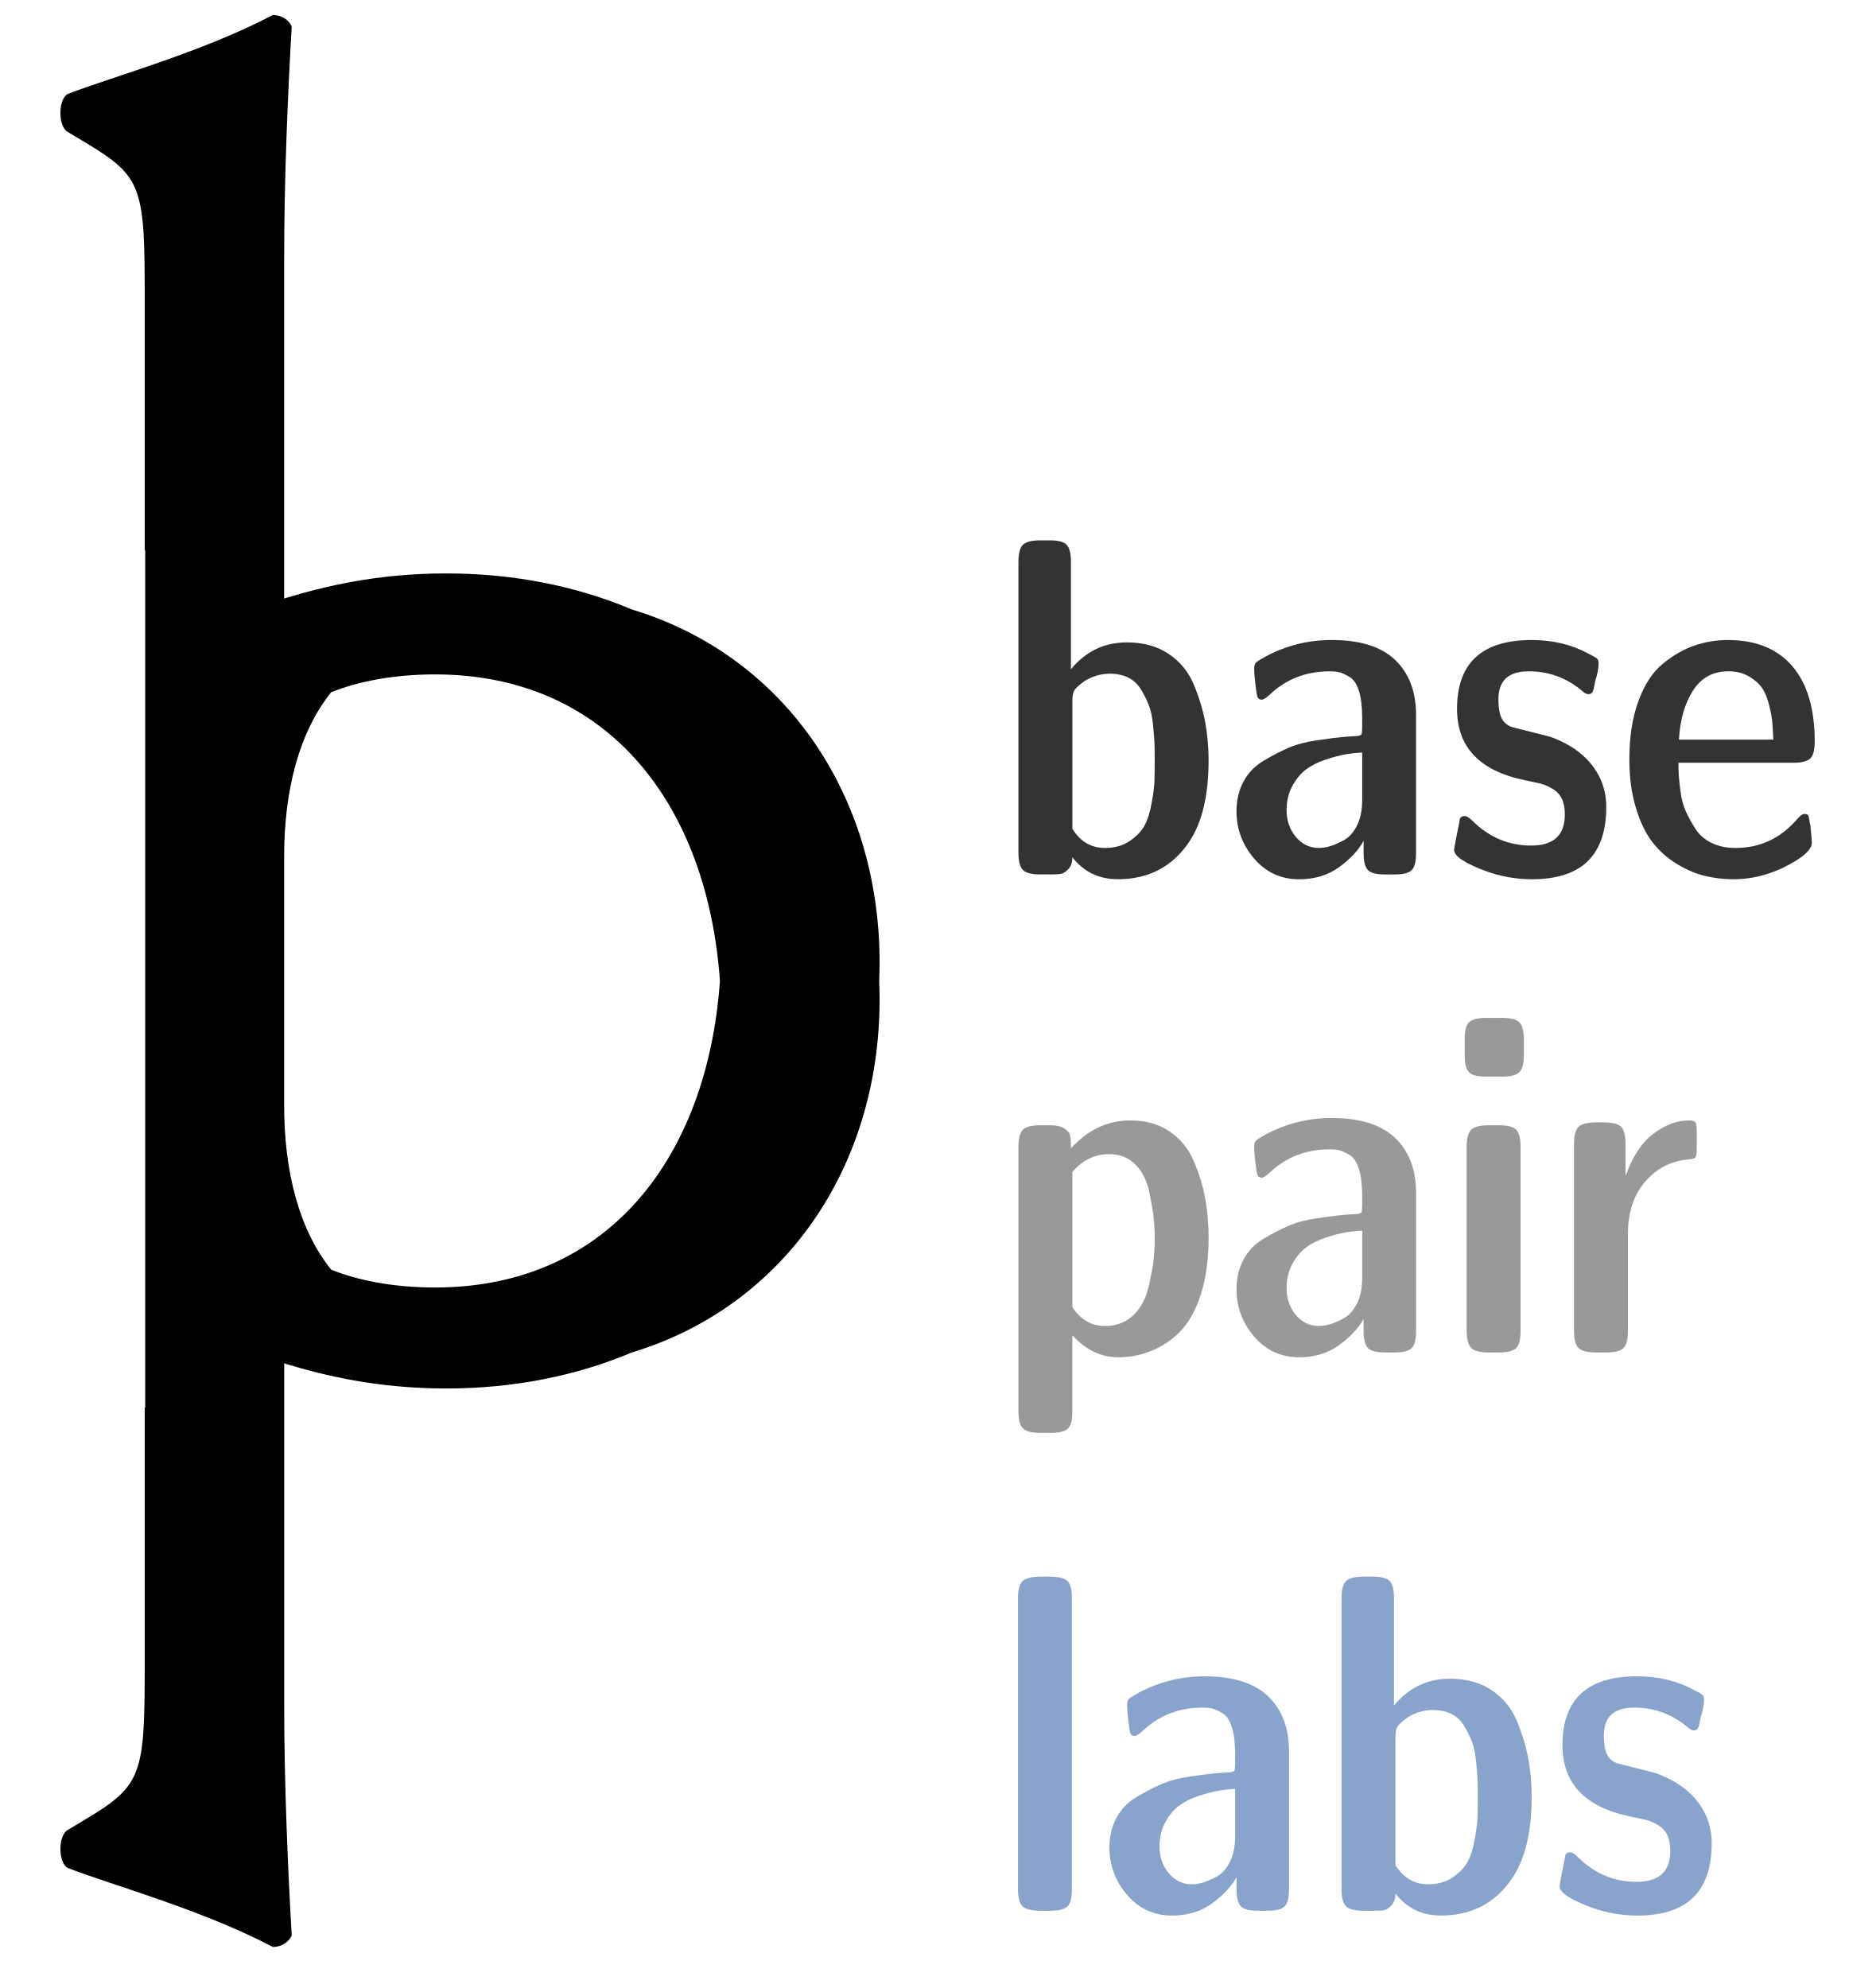
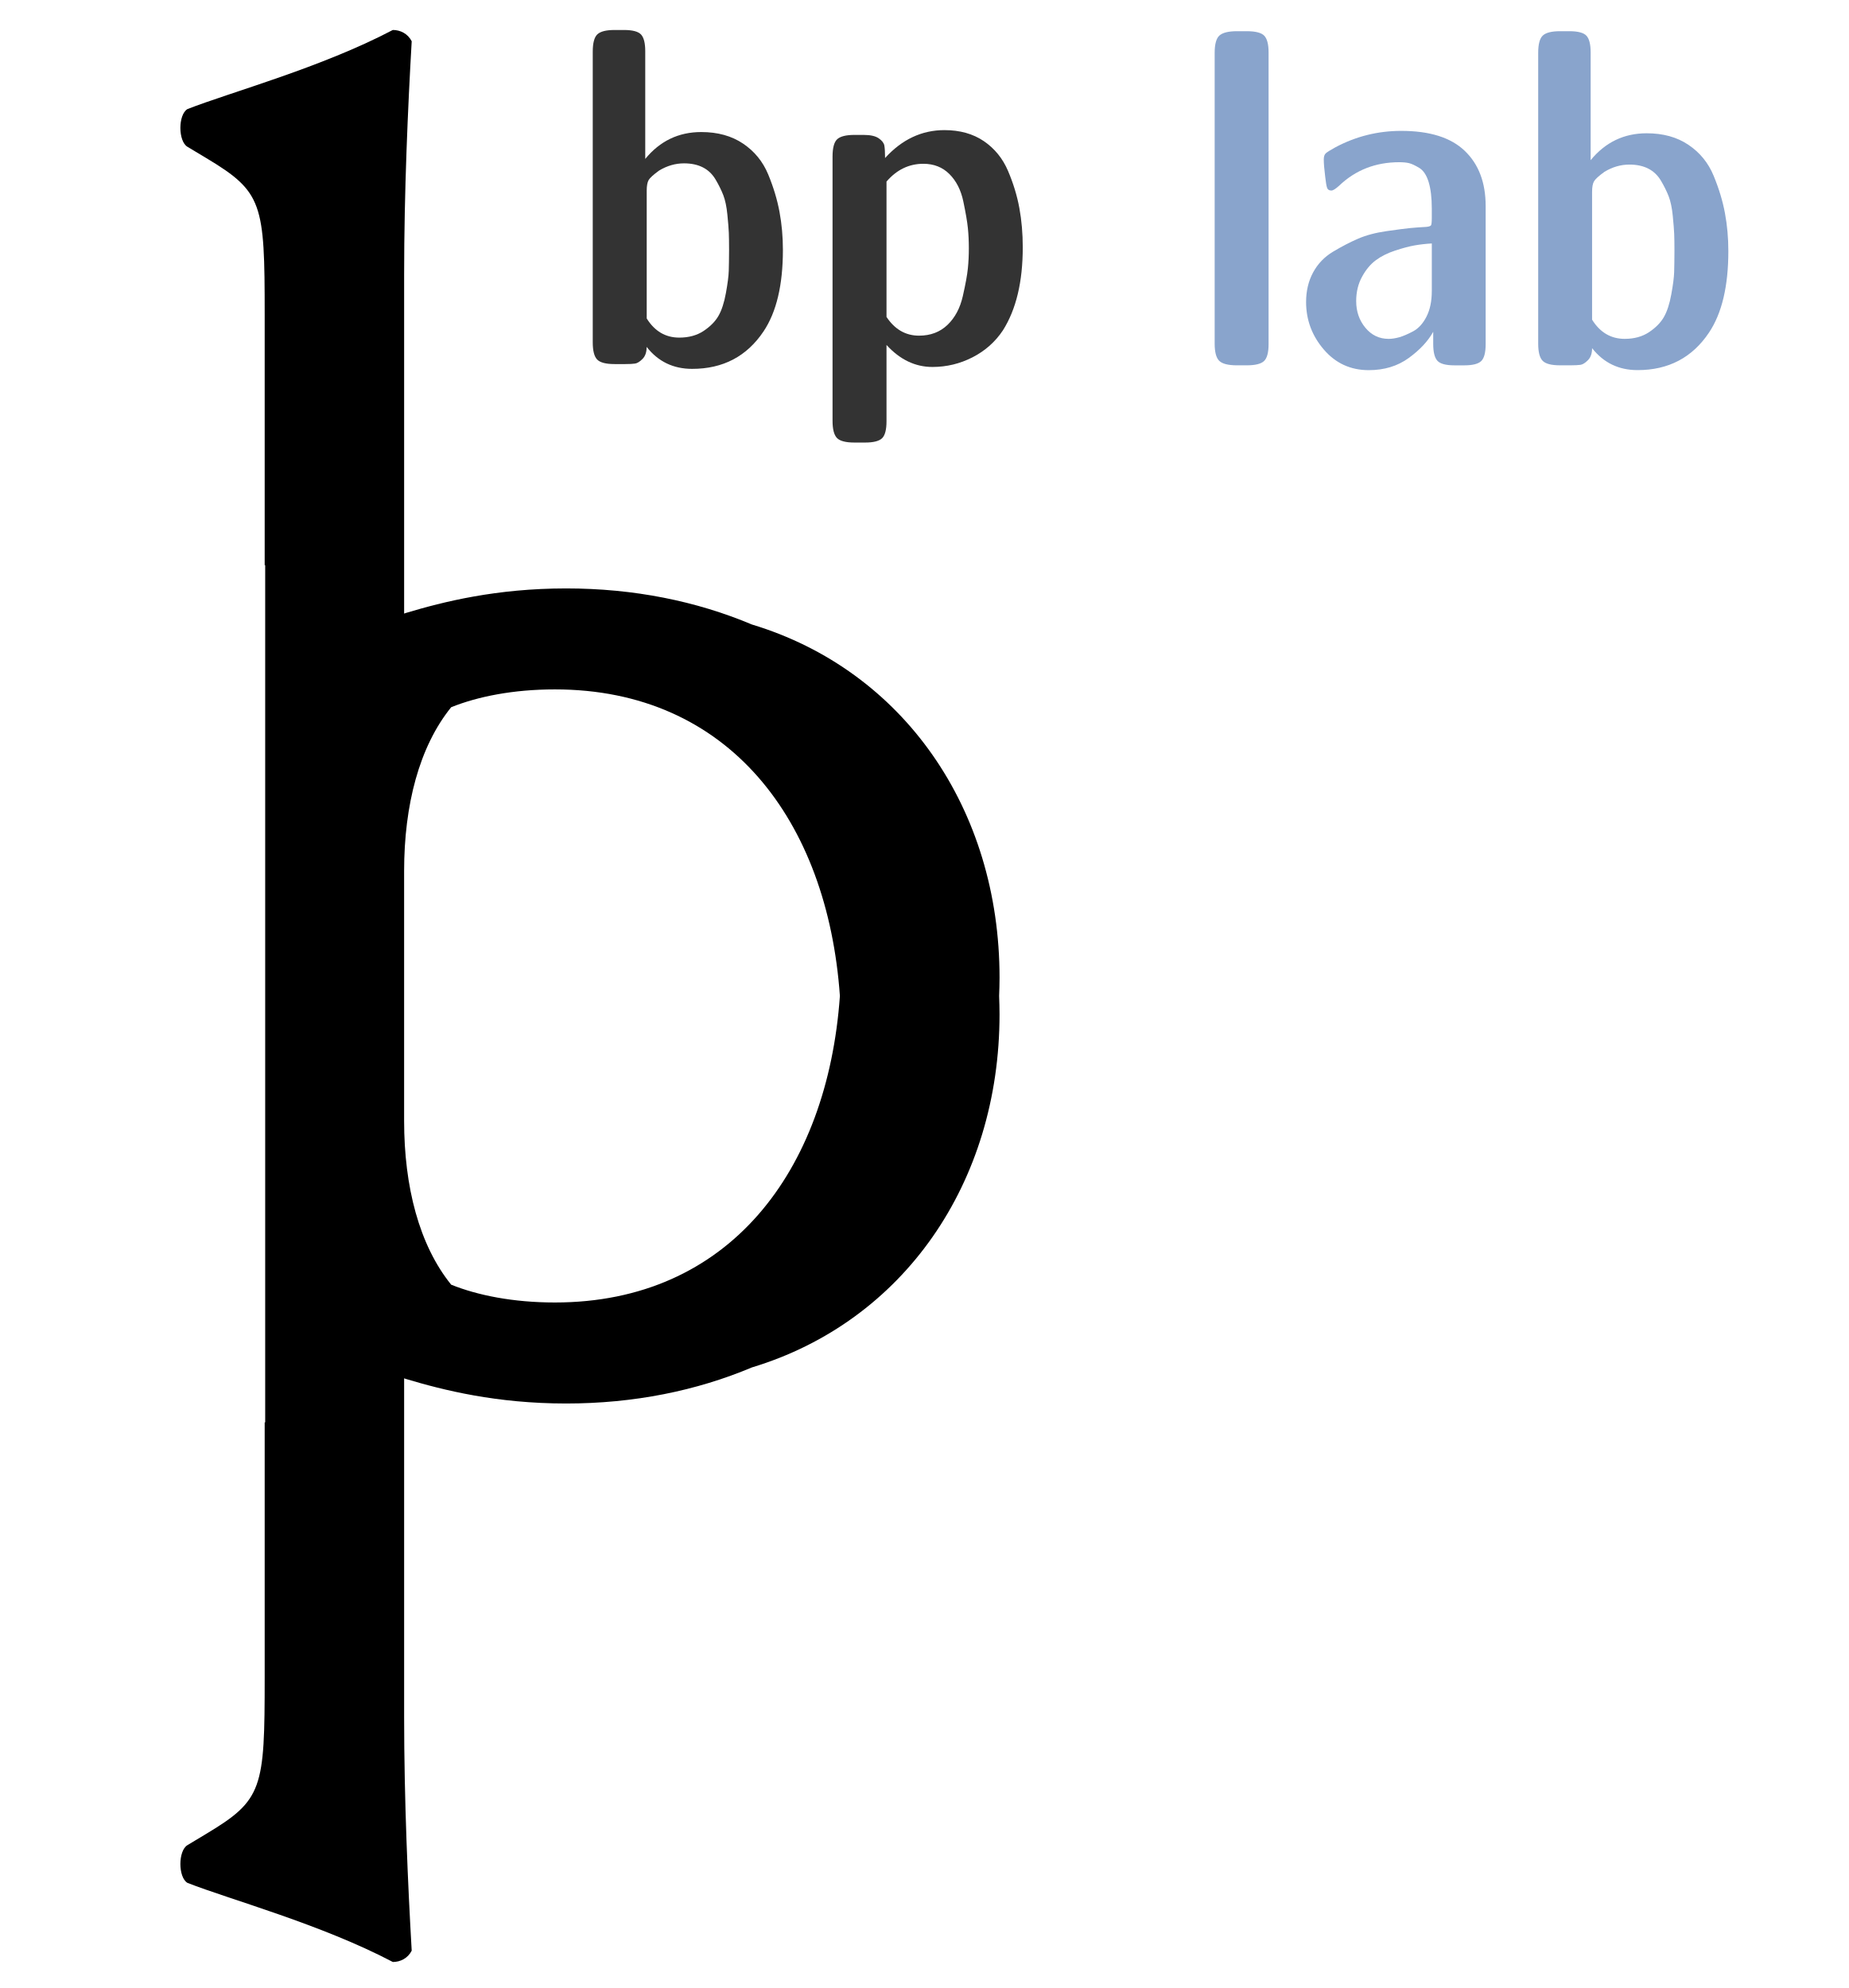
<svg xmlns="http://www.w3.org/2000/svg" version="1.1" id="Layer_1" x="0px" y="0px" width="123.333px" height="132.667px" viewBox="0 0 123.333 132.667" enable-background="new 0 0 123.333 132.667" xml:space="preserve">
-   <g>
-     <path fill="none" d="M76.938,48.377c-0.053-0.533-0.145-0.964-0.271-1.294c-0.128-0.331-0.298-0.676-0.511-1.039   s-0.495-0.634-0.847-0.815c-0.352-0.181-0.771-0.271-1.262-0.271c-0.575,0-1.129,0.16-1.66,0.479   c-0.384,0.277-0.618,0.49-0.703,0.639c-0.085,0.149-0.127,0.384-0.127,0.703v8.53c0.533,0.853,1.256,1.278,2.172,1.278   c0.638,0,1.181-0.149,1.628-0.447c0.447-0.298,0.777-0.634,0.99-1.007c0.213-0.372,0.378-0.878,0.495-1.517   c0.117-0.639,0.181-1.134,0.191-1.486s0.017-0.825,0.017-1.421c0-0.469-0.006-0.841-0.017-1.119   C77.023,49.314,76.991,48.91,76.938,48.377z" />
-     <path fill="none" d="M88.454,50.693c-0.507,0.168-0.938,0.383-1.293,0.646s-0.663,0.631-0.921,1.104   c-0.259,0.473-0.389,1.014-0.389,1.624c0,0.694,0.205,1.287,0.615,1.781c0.409,0.494,0.926,0.741,1.551,0.741   c0.216,0,0.453-0.037,0.712-0.11c0.258-0.073,0.565-0.205,0.921-0.394c0.355-0.188,0.652-0.514,0.89-0.977   c0.236-0.462,0.355-1.03,0.355-1.703V50.22c-0.388,0.021-0.765,0.063-1.132,0.126C89.397,50.41,88.961,50.525,88.454,50.693z" />
-     <path fill="none" d="M118.266,48.235c-0.021-0.285-0.092-0.671-0.21-1.157s-0.274-0.871-0.469-1.156   c-0.193-0.285-0.484-0.544-0.871-0.776c-0.388-0.232-0.851-0.349-1.389-0.349c-1.033,0-1.824,0.438-2.373,1.314   c-0.55,0.876-0.856,1.959-0.92,3.247h6.296C118.309,48.896,118.287,48.521,118.266,48.235z" />
-     <path fill="#333333" d="M79.664,45.697c-0.354-0.856-0.913-1.542-1.677-2.056c-0.763-0.514-1.692-0.771-2.789-0.771   c-1.513,0-2.758,0.598-3.737,1.794v-7.187c0-0.537-0.092-0.908-0.276-1.112c-0.184-0.204-0.567-0.306-1.151-0.306h-0.616   c-0.562,0-0.946,0.096-1.152,0.289c-0.205,0.193-0.308,0.578-0.308,1.157v19.403c0,0.557,0.097,0.938,0.292,1.141   c0.194,0.204,0.583,0.305,1.167,0.305h0.713c0.281,0,0.497-0.011,0.648-0.033c0.151-0.021,0.318-0.125,0.502-0.311   c0.184-0.185,0.275-0.452,0.275-0.802c0.766,0.978,1.778,1.466,3.035,1.466c2.062,0,3.65-0.835,4.768-2.506   c0.859-1.285,1.289-3.094,1.289-5.429c0-0.877-0.075-1.724-0.226-2.538C80.271,47.39,80.02,46.554,79.664,45.697z M77.034,52.131   c-0.011,0.352-0.074,0.847-0.191,1.486c-0.117,0.639-0.282,1.145-0.495,1.517c-0.213,0.373-0.543,0.708-0.99,1.007   c-0.447,0.298-0.99,0.447-1.628,0.447c-0.916,0-1.64-0.425-2.172-1.278v-8.53c0-0.319,0.042-0.554,0.127-0.703   c0.085-0.149,0.319-0.362,0.703-0.639c0.531-0.319,1.085-0.479,1.66-0.479c0.49,0,0.91,0.091,1.262,0.271   c0.352,0.181,0.634,0.453,0.847,0.815s0.383,0.708,0.511,1.039c0.127,0.33,0.219,0.761,0.271,1.294   c0.053,0.532,0.085,0.937,0.096,1.213c0.011,0.277,0.017,0.65,0.017,1.119C77.051,51.306,77.045,51.779,77.034,52.131z" />
-     <path fill="#333333" d="M88.858,42.71c-1.562,0-3.029,0.366-4.399,1.097c-0.343,0.188-0.557,0.325-0.643,0.407   s-0.128,0.218-0.128,0.407c0,0.255,0.031,0.637,0.095,1.146c0.042,0.382,0.085,0.632,0.128,0.749   c0.042,0.116,0.138,0.175,0.286,0.175c0.106,0,0.275-0.105,0.509-0.315c1.095-1.051,2.436-1.576,4.023-1.576   c0.259,0,0.474,0.021,0.646,0.063c0.172,0.042,0.398,0.147,0.679,0.315c0.28,0.168,0.49,0.483,0.631,0.946   c0.14,0.462,0.21,1.051,0.21,1.765v0.631c0,0.273-0.017,0.437-0.049,0.489c-0.032,0.053-0.135,0.089-0.307,0.11   c-0.407,0.021-0.771,0.047-1.093,0.079c-0.321,0.032-0.846,0.1-1.573,0.205c-0.728,0.105-1.36,0.273-1.896,0.504   c-0.534,0.231-1.091,0.521-1.67,0.867c-0.578,0.347-1.022,0.809-1.332,1.387c-0.311,0.578-0.466,1.234-0.466,1.97   c0,1.196,0.394,2.253,1.182,3.17c0.787,0.918,1.787,1.377,3,1.377c1.034,0,1.923-0.271,2.667-0.81   c0.743-0.54,1.288-1.124,1.633-1.751v0.812c0,0.542,0.092,0.914,0.275,1.12c0.184,0.206,0.567,0.308,1.15,0.308h0.649   c0.562,0,0.939-0.096,1.134-0.289c0.195-0.193,0.292-0.567,0.292-1.125v-9.22c0-1.563-0.464-2.789-1.392-3.678   C92.173,43.154,90.759,42.71,88.858,42.71z M90.896,53.404c0,0.672-0.119,1.24-0.355,1.703c-0.237,0.462-0.534,0.788-0.89,0.977   c-0.355,0.189-0.663,0.321-0.921,0.394c-0.259,0.074-0.496,0.11-0.712,0.11c-0.625,0-1.142-0.247-1.551-0.741   c-0.41-0.494-0.615-1.087-0.615-1.781c0-0.609,0.13-1.15,0.389-1.624c0.258-0.473,0.565-0.841,0.921-1.104s0.786-0.478,1.293-0.646   s0.943-0.283,1.31-0.347c0.367-0.063,0.744-0.105,1.132-0.126V53.404z" />
-     <path fill="#333333" d="M104.435,49.601c-0.483-0.246-0.872-0.406-1.166-0.48c-0.295-0.074-0.705-0.178-1.23-0.31   c-0.505-0.127-0.862-0.217-1.072-0.27s-0.396-0.158-0.554-0.314c-0.158-0.156-0.27-0.365-0.332-0.626   c-0.062-0.261-0.093-0.579-0.093-0.955c0-1.231,0.674-1.847,2.023-1.847c1.37,0,2.581,0.456,3.63,1.366   c0.129,0.106,0.246,0.159,0.354,0.159c0.129,0,0.22-0.048,0.273-0.145c0.053-0.096,0.112-0.338,0.177-0.726   c0.149-0.452,0.225-0.849,0.225-1.193c0-0.134-0.032-0.236-0.097-0.303s-0.257-0.179-0.578-0.337   c-1.113-0.605-2.377-0.909-3.791-0.909c-3.319,0-4.979,1.533-4.979,4.598c0,2.55,1.508,4.136,4.523,4.757   c0.462,0.102,0.798,0.174,1.008,0.217c0.21,0.043,0.47,0.15,0.781,0.32c0.31,0.17,0.535,0.398,0.674,0.685   c0.14,0.287,0.209,0.643,0.209,1.068c0,1.381-0.75,2.072-2.248,2.072c-1.5,0-2.807-0.551-3.92-1.653   c-0.214-0.211-0.385-0.317-0.514-0.317c-0.236,0-0.354,0.127-0.354,0.382c-0.021,0.085-0.086,0.404-0.192,0.956   c-0.107,0.553-0.161,0.861-0.161,0.925c0,0.413,0.696,0.88,2.089,1.401c1.006,0.37,2.045,0.554,3.115,0.554   c3.298,0,4.947-1.607,4.947-4.822c0-1.284-0.471-2.386-1.412-3.306C105.363,50.162,104.918,49.847,104.435,49.601z" />
-     <path fill="#333333" d="M120.771,54.959c-0.043-0.298-0.08-0.479-0.112-0.543c-0.032-0.063-0.123-0.096-0.273-0.096   c-0.107,0-0.246,0.096-0.417,0.288c-1.117,1.32-2.503,1.98-4.157,1.98c-0.603,0-1.135-0.111-1.598-0.335s-0.824-0.538-1.082-0.942   c-0.259-0.404-0.474-0.798-0.646-1.182c-0.173-0.383-0.291-0.831-0.355-1.341c-0.065-0.511-0.103-0.884-0.113-1.119   c-0.011-0.234-0.016-0.489-0.016-0.767h7.673c0.537,0,0.907-0.093,1.112-0.278c0.203-0.186,0.306-0.563,0.306-1.132   c0-2.196-0.499-3.875-1.498-5.038c-0.999-1.162-2.432-1.743-4.3-1.743c-0.77,0-1.512,0.124-2.228,0.369   c-0.716,0.246-1.416,0.647-2.1,1.204c-0.684,0.557-1.229,1.386-1.634,2.488c-0.406,1.103-0.609,2.403-0.609,3.901   c0,1.2,0.145,2.277,0.433,3.23c0.289,0.954,0.658,1.72,1.106,2.298c0.449,0.579,0.988,1.061,1.619,1.447   c0.63,0.385,1.256,0.653,1.876,0.803c0.619,0.15,1.261,0.225,1.924,0.225c1.073,0,2.136-0.239,3.188-0.716   c1.353-0.65,2.029-1.225,2.029-1.724c0-0.192-0.032-0.575-0.097-1.15C120.804,55.065,120.793,55.023,120.771,54.959z    M112.954,46.112c0.549-0.876,1.34-1.314,2.373-1.314c0.538,0,1.001,0.117,1.389,0.349c0.387,0.232,0.678,0.491,0.871,0.776   c0.194,0.285,0.351,0.67,0.469,1.156s0.188,0.872,0.21,1.157s0.043,0.66,0.064,1.124h-6.296   C112.098,48.072,112.404,46.989,112.954,46.112z" />
-   </g>
-   <g>
-     <path fill="none" d="M76.683,79.534c-0.159-0.758-0.468-1.366-0.926-1.826c-0.458-0.459-1.038-0.688-1.74-0.688   c-0.959,0-1.778,0.396-2.459,1.186v9.033c0.553,0.834,1.278,1.25,2.172,1.25c0.766,0,1.399-0.24,1.899-0.721   s0.841-1.121,1.021-1.922c0.182-0.802,0.293-1.415,0.336-1.843c0.043-0.427,0.064-0.875,0.064-1.345s-0.021-0.919-0.064-1.346   S76.843,80.293,76.683,79.534z" />
-     <path fill="none" d="M88.454,82.593c-0.507,0.169-0.938,0.384-1.293,0.646s-0.663,0.631-0.921,1.104   c-0.259,0.473-0.389,1.014-0.389,1.623c0,0.694,0.205,1.287,0.615,1.781c0.409,0.494,0.926,0.741,1.551,0.741   c0.216,0,0.453-0.037,0.712-0.11c0.258-0.073,0.565-0.205,0.921-0.395c0.355-0.188,0.652-0.515,0.89-0.977   c0.236-0.462,0.355-1.03,0.355-1.703V82.12c-0.388,0.021-0.765,0.063-1.132,0.127C89.397,82.311,88.961,82.426,88.454,82.593z" />
-     <path fill="#999999" d="M79.664,77.496c-0.354-0.833-0.893-1.496-1.613-1.988c-0.721-0.491-1.598-0.737-2.629-0.737   c-1.512,0-2.833,0.622-3.961,1.863c0-0.385-0.017-0.663-0.049-0.835c-0.033-0.171-0.157-0.332-0.373-0.481   c-0.216-0.15-0.551-0.226-1.005-0.226h-0.616c-0.562,0-0.946,0.097-1.152,0.289c-0.205,0.193-0.308,0.578-0.308,1.157v17.636   c0,0.557,0.097,0.937,0.292,1.141c0.194,0.203,0.583,0.306,1.167,0.306h0.713c0.562,0,0.94-0.098,1.135-0.291   c0.194-0.193,0.292-0.569,0.292-1.128v-5.093c0.894,0.979,1.916,1.468,3.066,1.468c0.944,0,1.836-0.215,2.674-0.644   s1.515-1.03,2.03-1.803c0.881-1.395,1.321-3.24,1.321-5.536c0-0.919-0.075-1.79-0.226-2.613   C80.271,79.158,80.019,78.33,79.664,77.496z M76.986,84.003c-0.043,0.428-0.154,1.041-0.336,1.843   c-0.181,0.801-0.521,1.441-1.021,1.922s-1.134,0.721-1.899,0.721c-0.895,0-1.619-0.416-2.172-1.25v-9.033   c0.681-0.79,1.5-1.186,2.459-1.186c0.702,0,1.282,0.229,1.74,0.688c0.458,0.46,0.767,1.068,0.926,1.826   c0.16,0.759,0.261,1.352,0.304,1.778s0.064,0.876,0.064,1.346S77.029,83.576,76.986,84.003z" />
-     <path fill="#999999" d="M88.858,74.61c-1.562,0-3.029,0.366-4.399,1.097c-0.343,0.188-0.557,0.324-0.643,0.407   s-0.128,0.218-0.128,0.407c0,0.255,0.031,0.636,0.095,1.146c0.042,0.382,0.085,0.632,0.128,0.748   c0.042,0.116,0.138,0.175,0.286,0.175c0.106,0,0.275-0.105,0.509-0.315c1.095-1.051,2.436-1.576,4.023-1.576   c0.259,0,0.474,0.021,0.646,0.063c0.172,0.042,0.398,0.146,0.679,0.315c0.28,0.168,0.49,0.483,0.631,0.945   c0.14,0.462,0.21,1.051,0.21,1.765v0.631c0,0.273-0.017,0.437-0.049,0.488c-0.032,0.053-0.135,0.09-0.307,0.11   c-0.407,0.021-0.771,0.048-1.093,0.079c-0.321,0.032-0.846,0.1-1.573,0.205s-1.36,0.273-1.896,0.504   c-0.534,0.231-1.091,0.521-1.67,0.867c-0.578,0.347-1.022,0.81-1.332,1.387c-0.311,0.578-0.466,1.235-0.466,1.971   c0,1.195,0.394,2.252,1.182,3.17c0.787,0.918,1.787,1.377,3,1.377c1.034,0,1.923-0.271,2.667-0.811   c0.743-0.54,1.288-1.123,1.633-1.75v0.812c0,0.541,0.092,0.914,0.275,1.119c0.184,0.206,0.567,0.309,1.15,0.309h0.649   c0.562,0,0.939-0.097,1.134-0.289c0.195-0.192,0.292-0.567,0.292-1.124v-9.22c0-1.563-0.464-2.79-1.392-3.679   C92.173,75.055,90.759,74.61,88.858,74.61z M90.896,85.304c0,0.673-0.119,1.241-0.355,1.703c-0.237,0.462-0.534,0.788-0.89,0.977   c-0.355,0.189-0.663,0.321-0.921,0.395c-0.259,0.073-0.496,0.11-0.712,0.11c-0.625,0-1.142-0.247-1.551-0.741   c-0.41-0.494-0.615-1.087-0.615-1.781c0-0.609,0.13-1.15,0.389-1.623c0.258-0.473,0.565-0.841,0.921-1.104s0.786-0.478,1.293-0.646   c0.507-0.167,0.943-0.282,1.31-0.346c0.367-0.063,0.744-0.105,1.132-0.127V85.304z" />
-     <path fill="#999999" d="M99.999,75.092h-0.633c-0.578,0-0.973,0.097-1.184,0.289c-0.21,0.193-0.315,0.578-0.315,1.157V88.81   c0,0.557,0.1,0.937,0.299,1.14c0.2,0.204,0.601,0.306,1.2,0.306h0.633c0.577,0,0.966-0.097,1.166-0.289   c0.199-0.192,0.3-0.567,0.3-1.124V76.506c0-0.535-0.095-0.905-0.283-1.108S100.599,75.092,99.999,75.092z" />
-     <path fill="#999999" d="M100.232,67.928h-1.069c-0.54,0-0.912,0.091-1.117,0.273c-0.205,0.182-0.308,0.542-0.308,1.076v1.221   c0,0.493,0.092,0.841,0.275,1.044s0.566,0.305,1.149,0.305h1.069c0.561,0,0.944-0.097,1.149-0.289   c0.205-0.193,0.308-0.6,0.308-1.221v-0.899c0-0.599-0.098-1.001-0.291-1.205C101.204,68.03,100.815,67.928,100.232,67.928z" />
-     <path fill="#999999" d="M113.142,74.915c-0.054-0.096-0.198-0.145-0.434-0.145c-0.813,0-1.611,0.301-2.394,0.899   c-0.781,0.601-1.388,1.521-1.819,2.763h-0.027v-2.12c0-0.535-0.095-0.904-0.283-1.108c-0.189-0.203-0.585-0.305-1.185-0.305h-0.468   c-0.579,0-0.974,0.097-1.186,0.289c-0.211,0.192-0.316,0.578-0.316,1.156V88.81c0,0.557,0.1,0.937,0.3,1.14   c0.2,0.204,0.6,0.306,1.199,0.306h0.634c0.577,0,0.966-0.097,1.165-0.289c0.2-0.192,0.3-0.567,0.3-1.124v-6.489   c0-1.435,0.381-2.597,1.141-3.485s1.719-1.387,2.875-1.494c0.278-0.021,0.444-0.069,0.498-0.145s0.081-0.306,0.081-0.69v-0.932   C113.223,75.242,113.195,75.012,113.142,74.915z" />
-   </g>
-   <g>
-     <path fill="none" d="M79.975,119.85c-0.507,0.169-0.938,0.384-1.293,0.646s-0.663,0.631-0.921,1.104   c-0.259,0.473-0.389,1.014-0.389,1.623c0,0.694,0.205,1.287,0.615,1.781c0.409,0.494,0.926,0.741,1.551,0.741   c0.216,0,0.453-0.037,0.712-0.11c0.258-0.073,0.565-0.205,0.921-0.395c0.355-0.188,0.652-0.515,0.89-0.977   c0.236-0.462,0.355-1.03,0.355-1.703v-3.184c-0.388,0.021-0.765,0.063-1.132,0.127C80.918,119.567,80.481,119.683,79.975,119.85z" />
-     <path fill="none" d="M98.495,117.534c-0.053-0.532-0.145-0.964-0.271-1.294c-0.128-0.33-0.298-0.676-0.511-1.038   s-0.495-0.634-0.847-0.814s-0.771-0.271-1.262-0.271c-0.575,0-1.129,0.159-1.66,0.479c-0.384,0.277-0.618,0.49-0.703,0.64   c-0.085,0.148-0.128,0.383-0.128,0.702v8.53c0.532,0.853,1.257,1.278,2.173,1.278c0.638,0,1.181-0.149,1.628-0.447   c0.447-0.299,0.777-0.634,0.99-1.007c0.213-0.372,0.378-0.878,0.495-1.518c0.117-0.639,0.181-1.134,0.191-1.485   s0.017-0.825,0.017-1.422c0-0.469-0.006-0.841-0.017-1.118C98.58,118.472,98.548,118.067,98.495,117.534z" />
-     <path fill="#89A4CC" d="M70.06,105.217h-0.633c-0.578,0-0.972,0.097-1.183,0.29c-0.211,0.192-0.316,0.578-0.316,1.156v19.403   c0,0.557,0.1,0.937,0.299,1.14c0.2,0.204,0.6,0.306,1.2,0.306h0.633c0.578,0,0.966-0.097,1.166-0.289   c0.2-0.192,0.3-0.567,0.3-1.124v-19.468c0-0.535-0.094-0.904-0.283-1.108C71.054,105.319,70.66,105.217,70.06,105.217z" />
-     <path fill="#89A4CC" d="M80.379,111.867c-1.562,0-3.029,0.366-4.399,1.097c-0.343,0.188-0.557,0.324-0.643,0.407   s-0.128,0.218-0.128,0.407c0,0.255,0.031,0.636,0.095,1.146c0.042,0.382,0.085,0.632,0.128,0.748   c0.042,0.116,0.138,0.175,0.286,0.175c0.106,0,0.275-0.105,0.509-0.315c1.095-1.051,2.436-1.576,4.023-1.576   c0.259,0,0.474,0.021,0.646,0.063c0.172,0.042,0.398,0.146,0.679,0.315c0.28,0.168,0.49,0.483,0.631,0.945   c0.14,0.462,0.21,1.051,0.21,1.765v0.631c0,0.273-0.017,0.437-0.049,0.488c-0.032,0.053-0.135,0.09-0.307,0.11   c-0.407,0.021-0.771,0.048-1.093,0.079c-0.321,0.032-0.846,0.1-1.573,0.205s-1.36,0.273-1.896,0.504   c-0.534,0.231-1.091,0.521-1.67,0.867c-0.578,0.347-1.022,0.81-1.332,1.387c-0.311,0.578-0.466,1.235-0.466,1.971   c0,1.195,0.394,2.252,1.182,3.17c0.787,0.918,1.787,1.377,3,1.377c1.034,0,1.923-0.271,2.667-0.811   c0.743-0.54,1.288-1.123,1.633-1.75v0.812c0,0.541,0.092,0.914,0.275,1.119c0.184,0.206,0.567,0.309,1.15,0.309h0.649   c0.562,0,0.939-0.097,1.134-0.289c0.195-0.192,0.292-0.567,0.292-1.124v-9.22c0-1.563-0.464-2.79-1.392-3.679   C83.693,112.312,82.279,111.867,80.379,111.867z M82.416,122.561c0,0.673-0.119,1.241-0.355,1.703   c-0.237,0.462-0.534,0.788-0.89,0.977c-0.355,0.189-0.663,0.321-0.921,0.395c-0.259,0.073-0.496,0.11-0.712,0.11   c-0.625,0-1.142-0.247-1.551-0.741c-0.41-0.494-0.615-1.087-0.615-1.781c0-0.609,0.13-1.15,0.389-1.623   c0.258-0.473,0.565-0.841,0.921-1.104s0.786-0.478,1.293-0.646c0.507-0.167,0.943-0.282,1.31-0.346   c0.367-0.063,0.744-0.105,1.132-0.127V122.561z" />
-     <path fill="#89A4CC" d="M101.221,114.854c-0.354-0.856-0.913-1.542-1.677-2.056c-0.763-0.515-1.692-0.771-2.789-0.771   c-1.513,0-2.758,0.599-3.737,1.795v-7.188c0-0.536-0.092-0.907-0.275-1.111c-0.185-0.204-0.568-0.307-1.151-0.307h-0.616   c-0.562,0-0.946,0.097-1.151,0.29c-0.205,0.192-0.308,0.578-0.308,1.156v19.403c0,0.557,0.097,0.937,0.292,1.14   c0.194,0.204,0.583,0.306,1.167,0.306h0.713c0.281,0,0.497-0.011,0.648-0.032c0.15-0.022,0.318-0.125,0.502-0.312   c0.184-0.185,0.275-0.452,0.275-0.801c0.767,0.978,1.778,1.466,3.035,1.466c2.062,0,3.65-0.835,4.768-2.506   c0.859-1.285,1.289-3.095,1.289-5.429c0-0.878-0.075-1.724-0.226-2.538C101.828,116.547,101.576,115.712,101.221,114.854z    M98.591,121.288c-0.011,0.352-0.074,0.847-0.191,1.485c-0.117,0.64-0.282,1.146-0.495,1.518c-0.213,0.373-0.543,0.708-0.99,1.007   c-0.447,0.298-0.99,0.447-1.628,0.447c-0.916,0-1.641-0.426-2.173-1.278v-8.53c0-0.319,0.043-0.554,0.128-0.702   c0.085-0.149,0.319-0.362,0.703-0.64c0.531-0.319,1.085-0.479,1.66-0.479c0.49,0,0.91,0.091,1.262,0.271s0.634,0.452,0.847,0.814   s0.383,0.708,0.511,1.038c0.127,0.33,0.219,0.762,0.271,1.294c0.053,0.533,0.085,0.938,0.096,1.214   c0.011,0.277,0.017,0.649,0.017,1.118C98.607,120.463,98.602,120.937,98.591,121.288z" />
-     <path fill="#89A4CC" d="M112.807,119.704c-0.407-0.385-0.853-0.7-1.336-0.946s-0.872-0.406-1.166-0.48   c-0.295-0.074-0.705-0.178-1.23-0.311c-0.505-0.127-0.862-0.217-1.072-0.27c-0.21-0.054-0.396-0.158-0.554-0.314   s-0.27-0.365-0.332-0.626c-0.062-0.261-0.093-0.579-0.093-0.955c0-1.23,0.674-1.847,2.023-1.847c1.37,0,2.581,0.456,3.63,1.366   c0.129,0.106,0.246,0.159,0.354,0.159c0.129,0,0.22-0.049,0.273-0.146c0.053-0.097,0.112-0.338,0.177-0.726   c0.149-0.451,0.225-0.849,0.225-1.193c0-0.135-0.032-0.236-0.097-0.303c-0.064-0.067-0.257-0.18-0.578-0.337   c-1.113-0.606-2.377-0.909-3.791-0.909c-3.319,0-4.979,1.533-4.979,4.599c0,2.55,1.508,4.136,4.523,4.757   c0.462,0.102,0.798,0.174,1.008,0.217s0.47,0.15,0.781,0.32c0.31,0.17,0.535,0.398,0.674,0.685c0.14,0.287,0.209,0.644,0.209,1.067   c0,1.382-0.75,2.072-2.248,2.072c-1.5,0-2.807-0.551-3.92-1.652c-0.214-0.212-0.385-0.317-0.514-0.317   c-0.236,0-0.354,0.127-0.354,0.383c-0.021,0.085-0.086,0.403-0.192,0.956c-0.107,0.553-0.161,0.86-0.161,0.924   c0,0.413,0.696,0.881,2.089,1.402c1.006,0.369,2.045,0.554,3.115,0.554c3.298,0,4.947-1.607,4.947-4.822   C114.219,121.727,113.748,120.625,112.807,119.704z" />
-   </g>
-   <path d="M58.694,64.242c0-11.255-6.413-20.512-16.528-23.568c-3.694-1.557-7.868-2.407-12.392-2.407  c-4.651,0-8.172,0.881-10.688,1.635c-0.044,0.015-0.082,0.028-0.125,0.043V17.344c0-5.532,0.251-11.189,0.505-15.591  C19.212,1.25,18.71,1,18.208,1C13.43,3.514,7.396,5.148,4.502,6.28c-0.627,0.376-0.627,2.137,0,2.515l1.257,0.754  c3.772,2.263,3.898,3.017,3.898,10.435v16.734h0.034v57.206H9.657v17.018c0,7.417-0.125,8.173-3.898,10.435l-1.257,0.755  c-0.627,0.379-0.627,2.14,0,2.517c2.894,1.132,8.928,2.766,13.707,5.28c0.502,0,1.004-0.251,1.258-0.755  c-0.254-4.4-0.505-10.059-0.505-15.591V90.98c0.043,0.015,0.082,0.028,0.125,0.043c2.515,0.753,6.037,1.636,10.688,1.636  c4.525,0,8.701-0.851,12.395-2.408c10.113-3.058,16.524-12.312,16.524-23.567c0-0.411-0.013-0.816-0.028-1.221  C58.681,65.059,58.694,64.653,58.694,64.242z M29.021,85.92c-2.788,0-5.16-0.481-6.92-1.189c-2.135-2.641-3.14-6.537-3.14-10.933  V57.128c0-4.397,1.005-8.292,3.141-10.933c1.761-0.708,4.132-1.189,6.919-1.189c11.616,0,18.193,8.762,19.019,20.457  C47.214,77.157,40.637,85.92,29.021,85.92z" />
+   <path fill="#333333" d="M67.264,11.406c-0.354-0.831-0.894-1.495-1.613-1.987c-0.722-0.49-1.599-0.736-2.631-0.736  c-1.512,0-2.834,0.622-3.961,1.863c0-0.385-0.018-0.663-0.049-0.836c-0.033-0.17-0.158-0.332-0.373-0.48  c-0.217-0.15-0.552-0.227-1.006-0.227h-0.615c-0.562,0-0.947,0.098-1.153,0.289c-0.205,0.193-0.309,0.578-0.309,1.158v17.635  c0,0.558,0.098,0.938,0.293,1.142c0.193,0.203,0.583,0.306,1.167,0.306h0.713c0.562,0,0.94-0.098,1.136-0.291  c0.194-0.192,0.292-0.568,0.292-1.127V23.02c0.895,0.979,1.916,1.469,3.066,1.469c0.943,0,1.837-0.216,2.675-0.645  c0.839-0.43,1.516-1.03,2.03-1.803c0.881-1.396,1.321-3.24,1.321-5.536c0-0.919-0.075-1.791-0.226-2.614  C67.871,13.068,67.619,12.24,67.264,11.406z M64.584,17.914c-0.043,0.428-0.153,1.041-0.336,1.843  c-0.181,0.801-0.521,1.44-1.021,1.922c-0.501,0.481-1.136,0.721-1.9,0.721c-0.896,0-1.619-0.416-2.172-1.25v-9.033  c0.681-0.791,1.5-1.187,2.459-1.187c0.702,0,1.282,0.229,1.74,0.688c0.459,0.459,0.768,1.067,0.927,1.826  c0.159,0.758,0.261,1.352,0.304,1.778s0.064,0.876,0.064,1.346C64.65,17.039,64.627,17.486,64.584,17.914z" />
+   <path fill="none" d="M93.099,16.718c-0.508,0.169-0.938,0.384-1.293,0.646s-0.663,0.631-0.921,1.104  c-0.259,0.473-0.39,1.014-0.39,1.623c0,0.694,0.205,1.287,0.615,1.78c0.409,0.494,0.926,0.742,1.551,0.742  c0.217,0,0.453-0.037,0.713-0.11c0.258-0.073,0.564-0.205,0.92-0.396c0.355-0.188,0.652-0.515,0.891-0.977  c0.236-0.463,0.355-1.03,0.355-1.703v-3.184c-0.389,0.021-0.766,0.062-1.133,0.127C94.042,16.435,93.605,16.551,93.099,16.718z" />
+   <path fill="none" d="M111.618,14.402c-0.053-0.533-0.145-0.965-0.271-1.295c-0.128-0.33-0.298-0.676-0.511-1.037  c-0.213-0.363-0.496-0.635-0.848-0.814s-0.771-0.271-1.262-0.271c-0.575,0-1.129,0.159-1.66,0.479  c-0.384,0.276-0.617,0.489-0.703,0.64c-0.085,0.148-0.128,0.383-0.128,0.702v8.531c0.532,0.853,1.257,1.277,2.173,1.277  c0.639,0,1.182-0.148,1.629-0.447c0.446-0.299,0.776-0.633,0.989-1.006c0.214-0.373,0.378-0.879,0.495-1.519  c0.117-0.639,0.182-1.134,0.191-1.485c0.01-0.351,0.017-0.824,0.017-1.422c0-0.469-0.006-0.841-0.017-1.117  C111.704,15.34,111.67,14.935,111.618,14.402z" />
+   <path fill="#89A4CC" d="M83.184,2.082H82.55c-0.577,0-0.971,0.098-1.182,0.291c-0.211,0.191-0.316,0.578-0.316,1.156v19.404  c0,0.557,0.1,0.938,0.299,1.141s0.6,0.306,1.199,0.306h0.634c0.578,0,0.966-0.097,1.166-0.289s0.3-0.567,0.3-1.124V3.496  c0-0.534-0.094-0.903-0.283-1.107C84.178,2.185,83.785,2.082,83.184,2.082z" />
+   <path fill="#89A4CC" d="M93.503,8.734c-1.562,0-3.029,0.366-4.399,1.098c-0.343,0.188-0.558,0.324-0.644,0.406  c-0.086,0.084-0.127,0.219-0.127,0.407c0,0.255,0.031,0.636,0.095,1.146c0.042,0.383,0.085,0.633,0.128,0.748  c0.042,0.117,0.138,0.176,0.285,0.176c0.107,0,0.275-0.105,0.51-0.315c1.095-1.051,2.436-1.575,4.023-1.575  c0.258,0,0.474,0.021,0.646,0.062s0.397,0.146,0.679,0.314c0.28,0.168,0.49,0.483,0.631,0.945c0.141,0.463,0.211,1.051,0.211,1.766  v0.631c0,0.273-0.018,0.437-0.049,0.489c-0.033,0.053-0.136,0.09-0.308,0.109c-0.407,0.021-0.771,0.048-1.093,0.079  c-0.321,0.032-0.846,0.101-1.573,0.205s-1.36,0.272-1.896,0.504s-1.092,0.521-1.67,0.867s-1.022,0.81-1.332,1.387  c-0.312,0.578-0.467,1.235-0.467,1.972c0,1.194,0.395,2.252,1.182,3.17s1.787,1.377,3,1.377c1.035,0,1.924-0.271,2.668-0.812  c0.742-0.54,1.287-1.123,1.633-1.75v0.812c0,0.541,0.092,0.914,0.275,1.119c0.184,0.207,0.566,0.31,1.149,0.31h0.649  c0.562,0,0.938-0.097,1.134-0.289c0.194-0.192,0.292-0.567,0.292-1.124v-9.221c0-1.562-0.465-2.789-1.393-3.678  C96.817,9.179,95.403,8.734,93.503,8.734z M95.541,19.429c0,0.673-0.119,1.241-0.355,1.703s-0.534,0.788-0.891,0.978  c-0.354,0.188-0.662,0.32-0.92,0.395c-0.26,0.072-0.496,0.109-0.713,0.109c-0.625,0-1.142-0.246-1.551-0.74  c-0.41-0.494-0.615-1.088-0.615-1.781c0-0.609,0.131-1.15,0.39-1.623c0.258-0.473,0.565-0.841,0.921-1.104  c0.355-0.264,0.785-0.479,1.293-0.646c0.507-0.167,0.943-0.282,1.311-0.346c0.366-0.063,0.743-0.105,1.131-0.127V19.429  L95.541,19.429z" />
+   <path fill="#89A4CC" d="M114.344,11.721c-0.354-0.856-0.913-1.542-1.678-2.056c-0.763-0.516-1.691-0.771-2.789-0.771  c-1.512,0-2.758,0.6-3.736,1.795V3.5c0-0.536-0.092-0.907-0.275-1.111c-0.185-0.204-0.568-0.307-1.15-0.307h-0.616  c-0.562,0-0.946,0.097-1.151,0.289s-0.308,0.578-0.308,1.156v19.405c0,0.558,0.097,0.937,0.292,1.14  c0.193,0.205,0.583,0.307,1.167,0.307h0.713c0.281,0,0.497-0.012,0.647-0.032c0.15-0.022,0.318-0.125,0.502-0.312  c0.185-0.186,0.275-0.453,0.275-0.801c0.768,0.978,1.778,1.465,3.035,1.465c2.062,0,3.65-0.834,4.768-2.506  c0.859-1.285,1.289-3.095,1.289-5.429c0-0.878-0.074-1.724-0.226-2.539C114.952,13.414,114.7,12.58,114.344,11.721z M111.713,18.156  c-0.01,0.352-0.073,0.847-0.19,1.484c-0.116,0.641-0.282,1.146-0.495,1.518c-0.213,0.373-0.543,0.709-0.99,1.008  c-0.447,0.298-0.99,0.447-1.627,0.447c-0.916,0-1.642-0.427-2.174-1.279v-8.53c0-0.318,0.043-0.555,0.129-0.702  c0.084-0.149,0.318-0.362,0.702-0.64c0.531-0.319,1.085-0.479,1.66-0.479c0.49,0,0.91,0.09,1.263,0.271  c0.352,0.18,0.633,0.452,0.846,0.813c0.214,0.362,0.384,0.709,0.512,1.038c0.127,0.33,0.219,0.763,0.271,1.294  c0.053,0.534,0.084,0.939,0.096,1.215c0.011,0.276,0.017,0.648,0.017,1.117C111.73,17.33,111.725,17.805,111.713,18.156z" />
+   <path d="M66.698,65.243c0-11.255-6.412-20.512-16.526-23.568c-3.694-1.557-7.868-2.407-12.392-2.407  c-4.651,0-8.172,0.881-10.688,1.635c-0.044,0.015-0.082,0.028-0.125,0.043V18.345c0-5.532,0.251-11.189,0.505-15.591  C27.217,2.25,26.715,2,26.213,2c-4.778,2.514-10.812,4.148-13.706,5.28c-0.627,0.376-0.627,2.137,0,2.515l1.257,0.754  c3.772,2.263,3.898,3.017,3.898,10.435v16.734h0.034v57.206h-0.034v17.019c0,7.417-0.125,8.173-3.898,10.435l-1.257,0.756  c-0.627,0.379-0.627,2.14,0,2.517c2.894,1.132,8.928,2.767,13.707,5.28c0.502,0,1.004-0.251,1.258-0.756  c-0.254-4.399-0.505-10.059-0.505-15.59V91.981c0.043,0.016,0.082,0.027,0.125,0.043c2.515,0.753,6.037,1.637,10.688,1.637  c4.525,0,8.701-0.852,12.395-2.408c10.113-3.059,16.522-12.312,16.522-23.567c0-0.411-0.013-0.816-0.027-1.222  C66.685,66.06,66.698,65.653,66.698,65.243z M37.026,86.92c-2.788,0-5.16-0.48-6.92-1.188c-2.135-2.642-3.14-6.537-3.14-10.933  V58.128c0-4.397,1.005-8.292,3.141-10.933c1.761-0.708,4.132-1.189,6.919-1.189c11.616,0,18.193,8.762,19.019,20.457  C55.219,78.158,48.643,86.92,37.026,86.92z" />
+   <path fill="none" d="M64.546,14.319c-0.053-0.532-0.145-0.964-0.271-1.294c-0.127-0.331-0.297-0.676-0.511-1.039  c-0.213-0.362-0.495-0.634-0.848-0.814c-0.352-0.182-0.771-0.271-1.262-0.271c-0.575,0-1.129,0.16-1.66,0.479  c-0.385,0.276-0.618,0.49-0.703,0.639c-0.085,0.149-0.127,0.384-0.127,0.703v8.53c0.533,0.854,1.256,1.278,2.172,1.278  c0.639,0,1.182-0.149,1.628-0.447c0.448-0.298,0.777-0.634,0.991-1.007c0.213-0.371,0.378-0.878,0.495-1.517  s0.181-1.134,0.191-1.486c0.01-0.352,0.016-0.824,0.016-1.421c0-0.469-0.006-0.841-0.016-1.119  C64.631,15.257,64.599,14.853,64.546,14.319z" />
+   <path fill="#333333" d="M51.26,11.639c-0.354-0.856-0.914-1.542-1.678-2.056c-0.763-0.514-1.691-0.771-2.789-0.771  c-1.513,0-2.758,0.598-3.737,1.794V3.419c0-0.537-0.092-0.908-0.276-1.112c-0.185-0.203-0.567-0.306-1.151-0.306h-0.615  c-0.562,0-0.946,0.096-1.152,0.289c-0.205,0.193-0.309,0.578-0.309,1.157v19.403c0,0.557,0.098,0.938,0.293,1.141  c0.193,0.204,0.582,0.305,1.166,0.305h0.713c0.281,0,0.498-0.011,0.648-0.033c0.151-0.021,0.318-0.125,0.502-0.311  c0.184-0.185,0.275-0.452,0.275-0.802c0.766,0.978,1.777,1.466,3.035,1.466c2.062,0,3.651-0.835,4.768-2.506  c0.859-1.285,1.289-3.094,1.289-5.429c0-0.877-0.075-1.724-0.227-2.539C51.866,13.333,51.615,12.497,51.26,11.639z M48.629,18.073  c-0.011,0.353-0.074,0.848-0.191,1.486c-0.116,0.639-0.281,1.146-0.494,1.517c-0.213,0.373-0.543,0.708-0.99,1.007  c-0.447,0.298-0.991,0.447-1.628,0.447c-0.916,0-1.64-0.425-2.172-1.278v-8.53c0-0.319,0.042-0.554,0.127-0.703  c0.085-0.148,0.319-0.362,0.703-0.639c0.53-0.319,1.085-0.479,1.659-0.479c0.49,0,0.911,0.091,1.263,0.271s0.634,0.453,0.847,0.814  c0.213,0.362,0.383,0.708,0.512,1.039c0.127,0.33,0.219,0.762,0.271,1.294c0.054,0.533,0.085,0.938,0.097,1.213  c0.01,0.277,0.017,0.65,0.017,1.119C48.646,17.249,48.641,17.722,48.629,18.073z" />
</svg>
